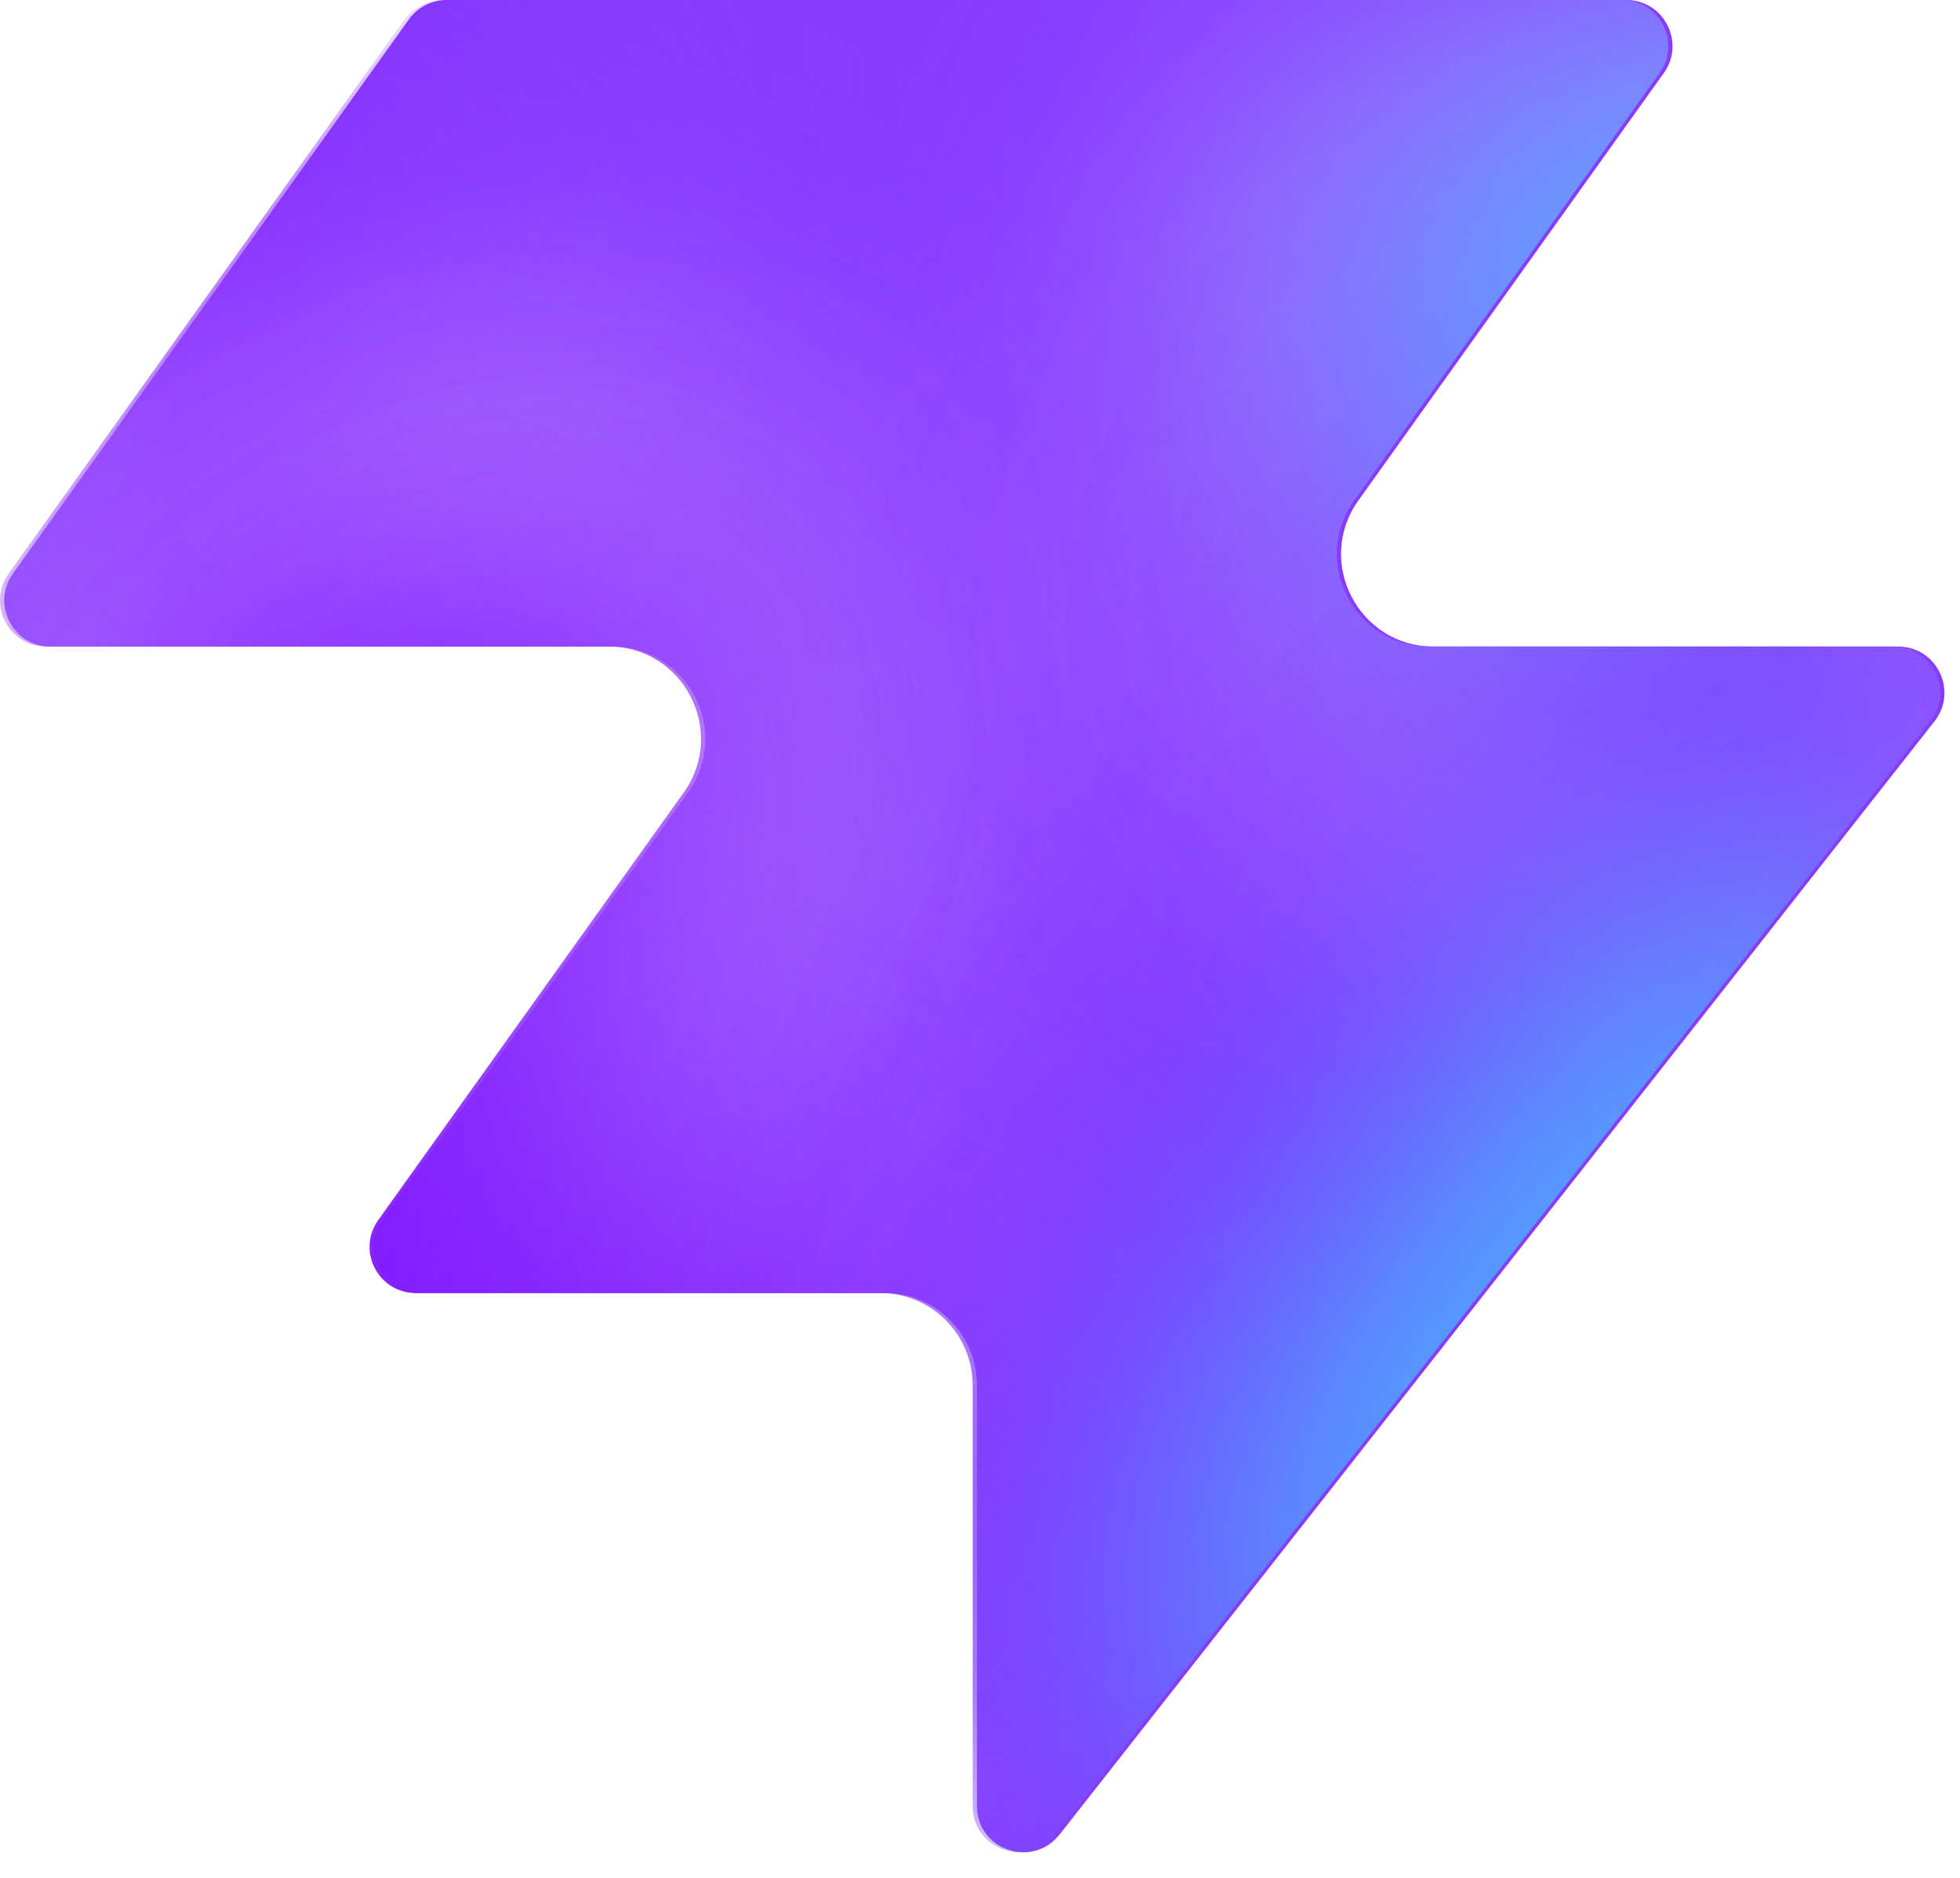
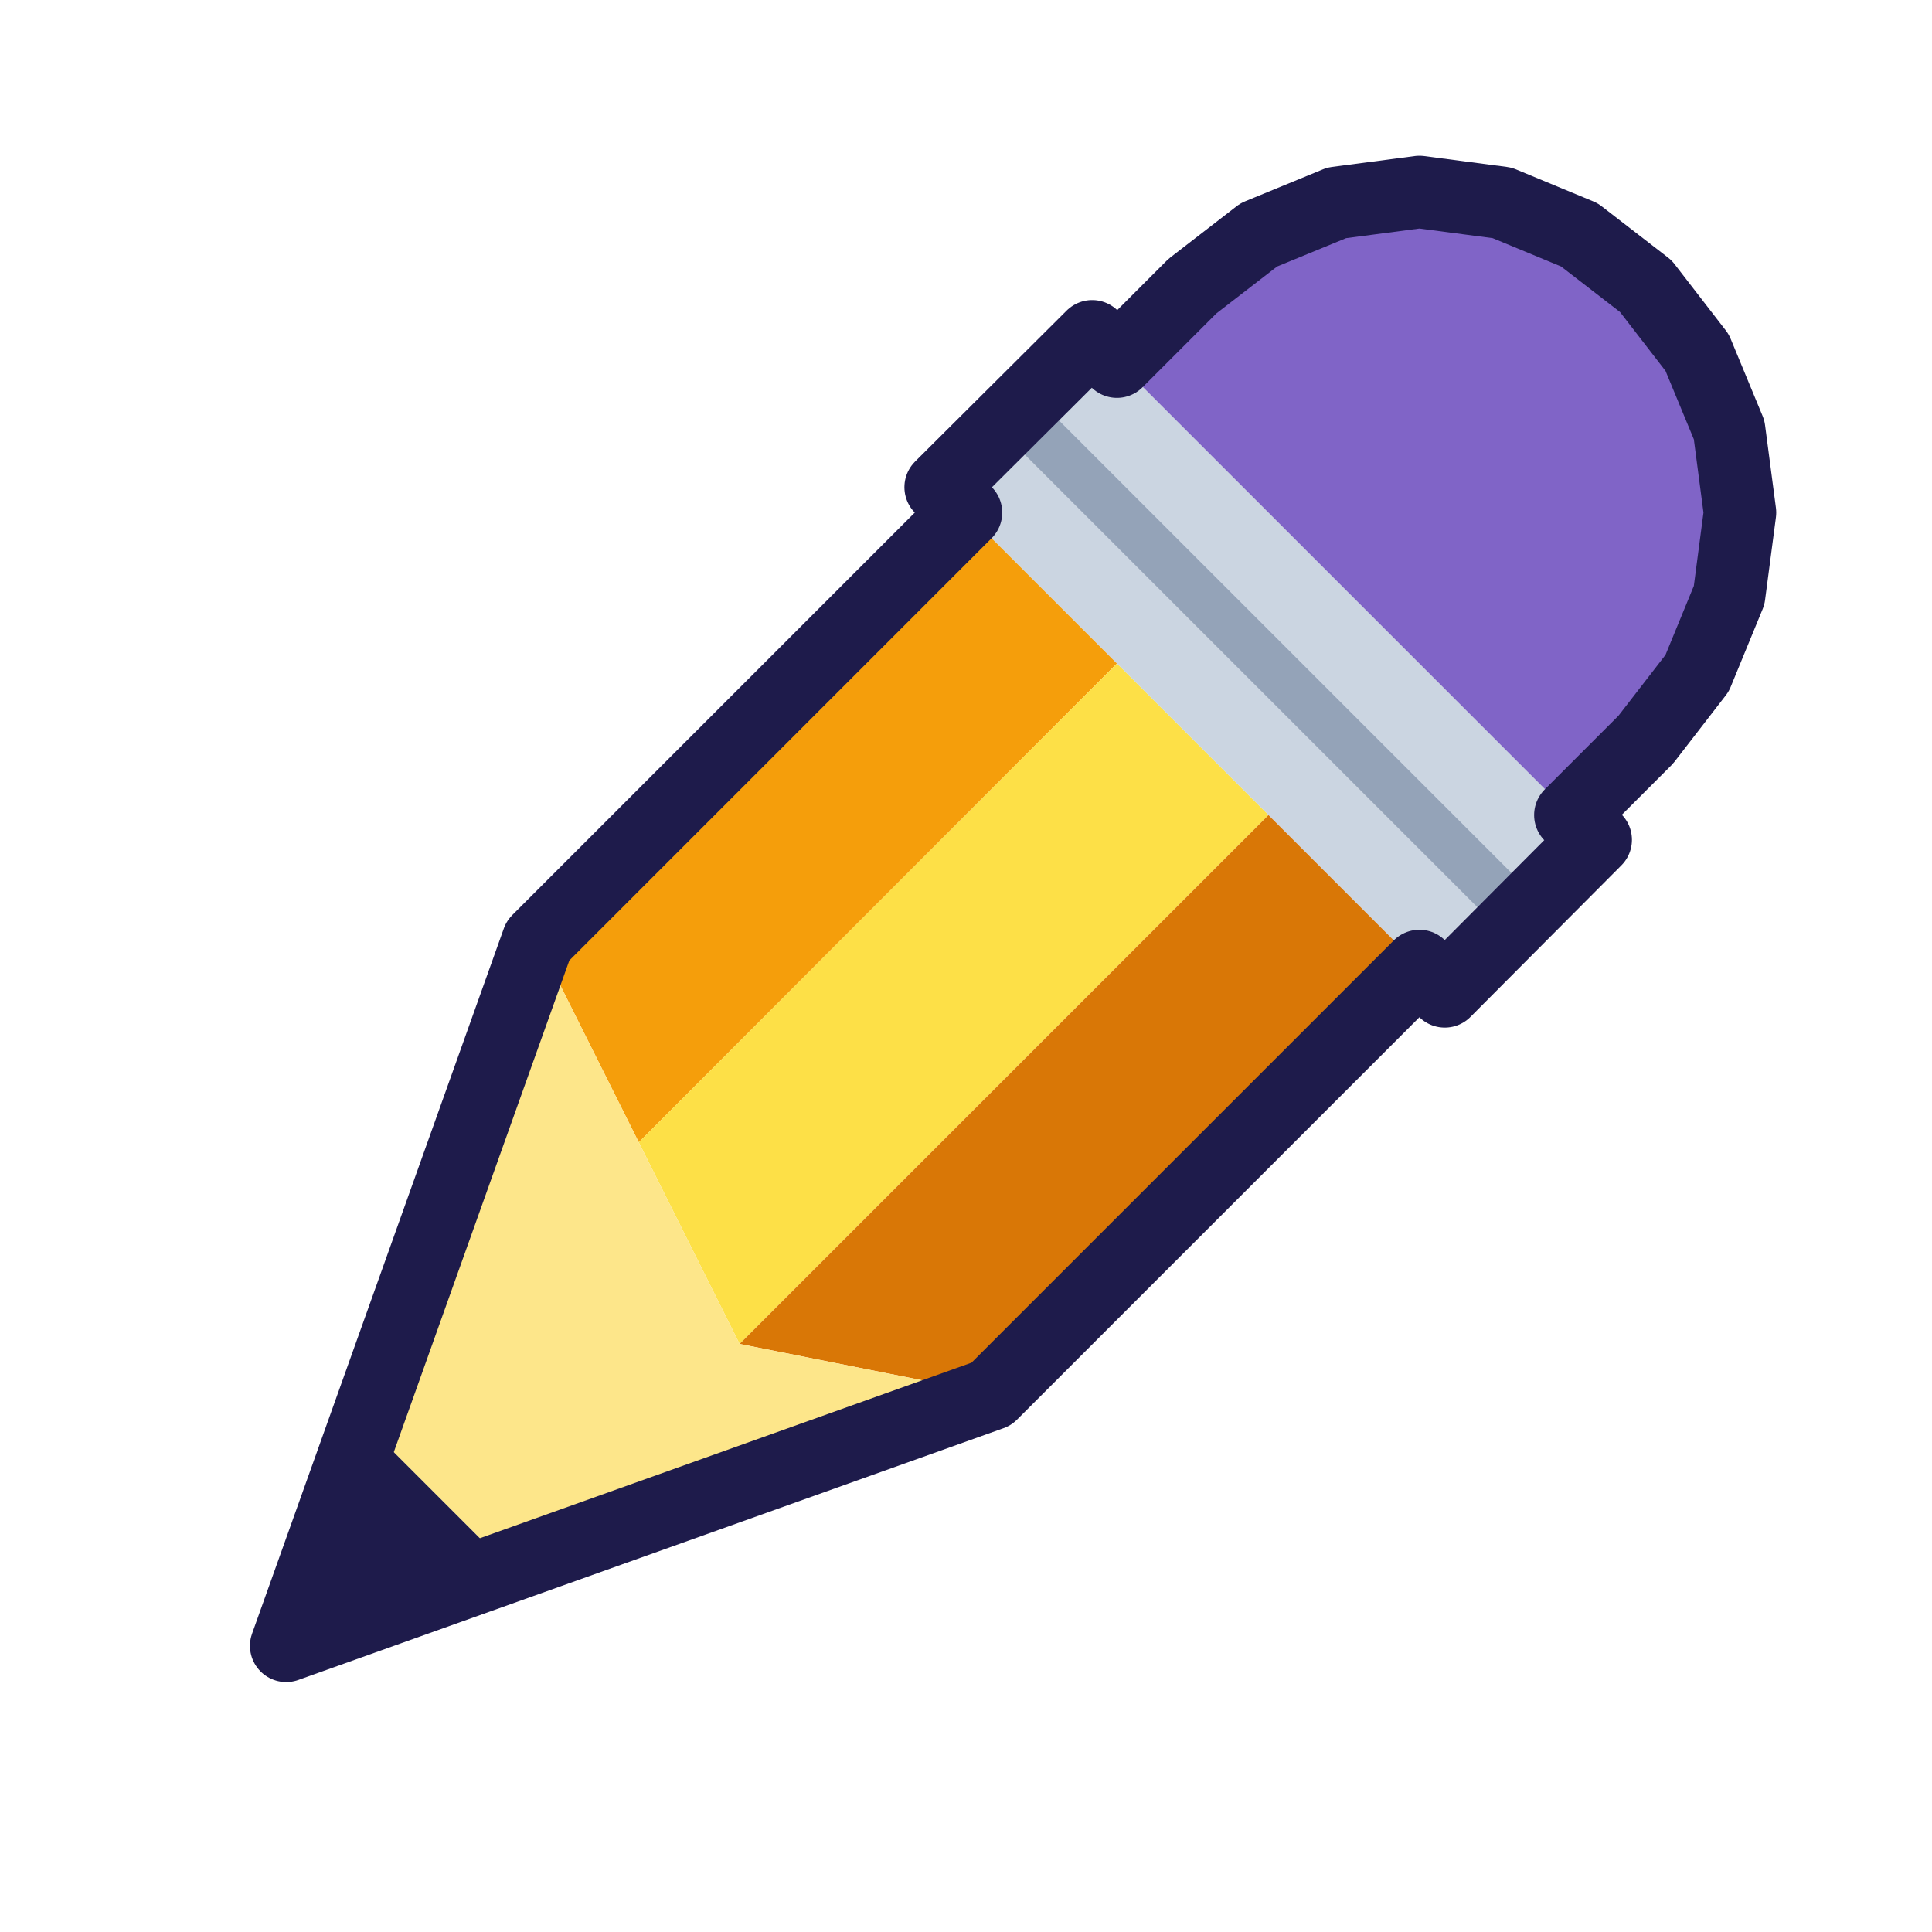
- <svg xmlns="http://www.w3.org/2000/svg" width="48" height="46" fill="none" viewBox="0 0 48 46">
-   <path fill="#863bff" d="M25.946 44.938c-.664.845-2.021.375-2.021-.698V33.937a2.26 2.26 0 0 0-2.262-2.262H10.287c-.92 0-1.456-1.04-.92-1.788l7.48-10.471c1.07-1.497 0-3.578-1.842-3.578H1.237c-.92 0-1.456-1.04-.92-1.788L10.013.474c.214-.297.556-.474.92-.474h28.894c.92 0 1.456 1.04.92 1.788l-7.48 10.471c-1.07 1.498 0 3.579 1.842 3.579h11.377c.943 0 1.473 1.088.89 1.83L25.947 44.94z" style="fill:#863bff;fill:color(display-p3 .525 .23 1);fill-opacity:1" />
-   <mask id="a" width="48" height="46" x="0" y="0" maskUnits="userSpaceOnUse" style="mask-type:alpha">
-     <path fill="#000" d="M25.842 44.938c-.664.844-2.021.375-2.021-.698V33.937a2.26 2.26 0 0 0-2.262-2.262H10.183c-.92 0-1.456-1.04-.92-1.788l7.48-10.471c1.07-1.498 0-3.579-1.842-3.579H1.133c-.92 0-1.456-1.04-.92-1.787L9.91.473c.214-.297.556-.474.92-.474h28.894c.92 0 1.456 1.04.92 1.788l-7.48 10.471c-1.07 1.498 0 3.578 1.842 3.578h11.377c.943 0 1.473 1.088.89 1.832L25.843 44.94z" style="fill:#000;fill-opacity:1" />
-   </mask>
-   <g mask="url(#a)">
-     <g filter="url(#b)">
-       <ellipse cx="5.508" cy="14.704" fill="#ede6ff" rx="5.508" ry="14.704" style="fill:#ede6ff;fill:color(display-p3 .927 .903 1);fill-opacity:1" transform="matrix(.00324 1 1 -.00324 -4.47 31.516)" />
-     </g>
-     <g filter="url(#c)">
-       <ellipse cx="10.399" cy="29.851" fill="#ede6ff" rx="10.399" ry="29.851" style="fill:#ede6ff;fill:color(display-p3 .927 .903 1);fill-opacity:1" transform="matrix(.00324 1 1 -.00324 -39.328 7.883)" />
-     </g>
-     <g filter="url(#d)">
-       <ellipse cx="5.508" cy="30.487" fill="#7e14ff" rx="5.508" ry="30.487" style="fill:#7e14ff;fill:color(display-p3 .492 .077 1);fill-opacity:1" transform="rotate(89.814 -25.913 -14.639)scale(1 -1)" />
-     </g>
-     <g filter="url(#e)">
-       <ellipse cx="5.508" cy="30.599" fill="#7e14ff" rx="5.508" ry="30.599" style="fill:#7e14ff;fill:color(display-p3 .492 .077 1);fill-opacity:1" transform="rotate(89.814 -32.644 -3.334)scale(1 -1)" />
-     </g>
-     <g filter="url(#f)">
-       <ellipse cx="5.508" cy="30.599" fill="#7e14ff" rx="5.508" ry="30.599" style="fill:#7e14ff;fill:color(display-p3 .492 .077 1);fill-opacity:1" transform="matrix(.00324 1 1 -.00324 -34.34 30.47)" />
-     </g>
-     <g filter="url(#g)">
-       <ellipse cx="14.072" cy="22.078" fill="#ede6ff" rx="14.072" ry="22.078" style="fill:#ede6ff;fill:color(display-p3 .927 .903 1);fill-opacity:1" transform="rotate(93.35 24.506 48.493)scale(-1 1)" />
-     </g>
-     <g filter="url(#h)">
-       <ellipse cx="3.47" cy="21.501" fill="#7e14ff" rx="3.47" ry="21.501" style="fill:#7e14ff;fill:color(display-p3 .492 .077 1);fill-opacity:1" transform="rotate(89.009 28.708 47.59)scale(-1 1)" />
-     </g>
-     <g filter="url(#i)">
-       <ellipse cx="3.47" cy="21.501" fill="#7e14ff" rx="3.47" ry="21.501" style="fill:#7e14ff;fill:color(display-p3 .492 .077 1);fill-opacity:1" transform="rotate(89.009 28.708 47.59)scale(-1 1)" />
-     </g>
-     <g filter="url(#j)">
-       <ellipse cx=".387" cy="8.972" fill="#7e14ff" rx="4.407" ry="29.108" style="fill:#7e14ff;fill:color(display-p3 .492 .077 1);fill-opacity:1" transform="rotate(39.51 .387 8.972)" />
-     </g>
-     <g filter="url(#k)">
-       <ellipse cx="47.523" cy="-6.092" fill="#7e14ff" rx="4.407" ry="29.108" style="fill:#7e14ff;fill:color(display-p3 .492 .077 1);fill-opacity:1" transform="rotate(37.892 47.523 -6.092)" />
-     </g>
-     <g filter="url(#l)">
-       <ellipse cx="41.412" cy="6.333" fill="#47bfff" rx="5.971" ry="9.665" style="fill:#47bfff;fill:color(display-p3 .28 .748 1);fill-opacity:1" transform="rotate(37.892 41.412 6.333)" />
-     </g>
-     <g filter="url(#m)">
-       <ellipse cx="-1.879" cy="38.332" fill="#7e14ff" rx="4.407" ry="29.108" style="fill:#7e14ff;fill:color(display-p3 .492 .077 1);fill-opacity:1" transform="rotate(37.892 -1.88 38.332)" />
-     </g>
-     <g filter="url(#n)">
-       <ellipse cx="-1.879" cy="38.332" fill="#7e14ff" rx="4.407" ry="29.108" style="fill:#7e14ff;fill:color(display-p3 .492 .077 1);fill-opacity:1" transform="rotate(37.892 -1.88 38.332)" />
-     </g>
-     <g filter="url(#o)">
-       <ellipse cx="35.651" cy="29.907" fill="#7e14ff" rx="4.407" ry="29.108" style="fill:#7e14ff;fill:color(display-p3 .492 .077 1);fill-opacity:1" transform="rotate(37.892 35.651 29.907)" />
-     </g>
-     <g filter="url(#p)">
-       <ellipse cx="38.418" cy="32.4" fill="#47bfff" rx="5.971" ry="15.297" style="fill:#47bfff;fill:color(display-p3 .28 .748 1);fill-opacity:1" transform="rotate(37.892 38.418 32.4)" />
-     </g>
-   </g>
-   <defs>
-     <filter id="b" width="60.045" height="41.654" x="-19.77" y="16.149" color-interpolation-filters="sRGB" filterUnits="userSpaceOnUse">
-       <feFlood flood-opacity="0" result="BackgroundImageFix" />
-       <feBlend in="SourceGraphic" in2="BackgroundImageFix" result="shape" />
-       <feGaussianBlur result="effect1_foregroundBlur_2002_17158" stdDeviation="7.659" />
-     </filter>
-     <filter id="c" width="90.34" height="51.437" x="-54.613" y="-7.533" color-interpolation-filters="sRGB" filterUnits="userSpaceOnUse">
-       <feFlood flood-opacity="0" result="BackgroundImageFix" />
-       <feBlend in="SourceGraphic" in2="BackgroundImageFix" result="shape" />
-       <feGaussianBlur result="effect1_foregroundBlur_2002_17158" stdDeviation="7.659" />
-     </filter>
-     <filter id="d" width="79.355" height="29.4" x="-49.64" y="2.03" color-interpolation-filters="sRGB" filterUnits="userSpaceOnUse">
-       <feFlood flood-opacity="0" result="BackgroundImageFix" />
-       <feBlend in="SourceGraphic" in2="BackgroundImageFix" result="shape" />
-       <feGaussianBlur result="effect1_foregroundBlur_2002_17158" stdDeviation="4.596" />
-     </filter>
-     <filter id="e" width="79.579" height="29.4" x="-45.045" y="20.029" color-interpolation-filters="sRGB" filterUnits="userSpaceOnUse">
-       <feFlood flood-opacity="0" result="BackgroundImageFix" />
-       <feBlend in="SourceGraphic" in2="BackgroundImageFix" result="shape" />
-       <feGaussianBlur result="effect1_foregroundBlur_2002_17158" stdDeviation="4.596" />
-     </filter>
-     <filter id="f" width="79.579" height="29.4" x="-43.513" y="21.178" color-interpolation-filters="sRGB" filterUnits="userSpaceOnUse">
-       <feFlood flood-opacity="0" result="BackgroundImageFix" />
-       <feBlend in="SourceGraphic" in2="BackgroundImageFix" result="shape" />
-       <feGaussianBlur result="effect1_foregroundBlur_2002_17158" stdDeviation="4.596" />
-     </filter>
-     <filter id="g" width="74.749" height="58.852" x="15.756" y="-17.901" color-interpolation-filters="sRGB" filterUnits="userSpaceOnUse">
-       <feFlood flood-opacity="0" result="BackgroundImageFix" />
-       <feBlend in="SourceGraphic" in2="BackgroundImageFix" result="shape" />
-       <feGaussianBlur result="effect1_foregroundBlur_2002_17158" stdDeviation="7.659" />
-     </filter>
-     <filter id="h" width="61.377" height="25.362" x="23.548" y="2.284" color-interpolation-filters="sRGB" filterUnits="userSpaceOnUse">
-       <feFlood flood-opacity="0" result="BackgroundImageFix" />
-       <feBlend in="SourceGraphic" in2="BackgroundImageFix" result="shape" />
-       <feGaussianBlur result="effect1_foregroundBlur_2002_17158" stdDeviation="4.596" />
-     </filter>
-     <filter id="i" width="61.377" height="25.362" x="23.548" y="2.284" color-interpolation-filters="sRGB" filterUnits="userSpaceOnUse">
-       <feFlood flood-opacity="0" result="BackgroundImageFix" />
-       <feBlend in="SourceGraphic" in2="BackgroundImageFix" result="shape" />
-       <feGaussianBlur result="effect1_foregroundBlur_2002_17158" stdDeviation="4.596" />
-     </filter>
-     <filter id="j" width="56.045" height="63.649" x="-27.636" y="-22.853" color-interpolation-filters="sRGB" filterUnits="userSpaceOnUse">
-       <feFlood flood-opacity="0" result="BackgroundImageFix" />
-       <feBlend in="SourceGraphic" in2="BackgroundImageFix" result="shape" />
-       <feGaussianBlur result="effect1_foregroundBlur_2002_17158" stdDeviation="4.596" />
-     </filter>
-     <filter id="k" width="54.814" height="64.646" x="20.116" y="-38.415" color-interpolation-filters="sRGB" filterUnits="userSpaceOnUse">
-       <feFlood flood-opacity="0" result="BackgroundImageFix" />
-       <feBlend in="SourceGraphic" in2="BackgroundImageFix" result="shape" />
-       <feGaussianBlur result="effect1_foregroundBlur_2002_17158" stdDeviation="4.596" />
-     </filter>
-     <filter id="l" width="33.541" height="35.313" x="24.641" y="-11.323" color-interpolation-filters="sRGB" filterUnits="userSpaceOnUse">
-       <feFlood flood-opacity="0" result="BackgroundImageFix" />
-       <feBlend in="SourceGraphic" in2="BackgroundImageFix" result="shape" />
-       <feGaussianBlur result="effect1_foregroundBlur_2002_17158" stdDeviation="4.596" />
-     </filter>
-     <filter id="m" width="54.814" height="64.646" x="-29.286" y="6.009" color-interpolation-filters="sRGB" filterUnits="userSpaceOnUse">
-       <feFlood flood-opacity="0" result="BackgroundImageFix" />
-       <feBlend in="SourceGraphic" in2="BackgroundImageFix" result="shape" />
-       <feGaussianBlur result="effect1_foregroundBlur_2002_17158" stdDeviation="4.596" />
-     </filter>
-     <filter id="n" width="54.814" height="64.646" x="-29.286" y="6.009" color-interpolation-filters="sRGB" filterUnits="userSpaceOnUse">
-       <feFlood flood-opacity="0" result="BackgroundImageFix" />
-       <feBlend in="SourceGraphic" in2="BackgroundImageFix" result="shape" />
-       <feGaussianBlur result="effect1_foregroundBlur_2002_17158" stdDeviation="4.596" />
-     </filter>
-     <filter id="o" width="54.814" height="64.646" x="8.244" y="-2.416" color-interpolation-filters="sRGB" filterUnits="userSpaceOnUse">
-       <feFlood flood-opacity="0" result="BackgroundImageFix" />
-       <feBlend in="SourceGraphic" in2="BackgroundImageFix" result="shape" />
-       <feGaussianBlur result="effect1_foregroundBlur_2002_17158" stdDeviation="4.596" />
-     </filter>
-     <filter id="p" width="39.409" height="43.623" x="18.713" y="10.588" color-interpolation-filters="sRGB" filterUnits="userSpaceOnUse">
-       <feFlood flood-opacity="0" result="BackgroundImageFix" />
-       <feBlend in="SourceGraphic" in2="BackgroundImageFix" result="shape" />
-       <feGaussianBlur result="effect1_foregroundBlur_2002_17158" stdDeviation="4.596" />
-     </filter>
-   </defs>
+ <svg xmlns="http://www.w3.org/2000/svg" viewBox="0 0 32 32" width="32" height="32" fill="none">
+   <path d="M 19.75 4.74 L 20.85 3.89 L 22.14 3.36 L 23.51 3.18 L 24.88 3.36 L 26.16 3.89 L 27.26 4.74 L 28.11 5.84 L 28.64 7.12 L 28.82 8.49 L 28.64 9.86 L 28.11 11.15 L 27.26 12.25 L 26.01 13.5 L 18.5 5.99 Z" fill="#8064C7" />
+   <path d="M 18.09 5.57 L 26.43 13.91 L 23.93 16.42 L 15.58 8.07 Z" fill="#CBD5E1" />
+   <line x1="16.83" y1="6.82" x2="25.18" y2="15.17" stroke="#94A3B8" stroke-width="0.8" />
+   <path d="M 16.0 8.49 L 18.5 10.99 L 10.58 18.92 L 8.91 15.58 Z" fill="#F59E0B" />
+   <path d="M 18.5 10.99 L 21.01 13.5 L 12.25 22.26 L 10.58 18.92 Z" fill="#FDE047" />
+   <path d="M 21.01 13.5 L 23.51 16.0 L 16.42 23.09 L 12.25 22.26 Z" fill="#D97706" />
+   <path d="M 8.91 15.58 L 10.58 18.92 L 12.25 22.26 L 16.42 23.09 L 8.07 25.6 L 6.4 23.93 Z" fill="#FDE68A" />
+   <path d="M 6.4 23.93 L 8.07 25.6 L 4.74 27.26 Z" fill="#1E1B4B" />
+   <path d="M 19.75 4.74 L 20.85 3.89 L 22.14 3.36 L 23.51 3.18 L 24.88 3.36 L 26.16 3.89 L 27.26 4.74 L 28.11 5.84 L 28.64 7.12 L 28.82 8.49 L 28.64 9.86 L 28.11 11.15 L 27.26 12.25 L 26.01 13.5 L 26.43 13.91 L 23.93 16.42 L 23.51 16.0 L 16.42 23.09 L 4.74 27.26 L 8.91 15.58 L 16.0 8.49 L 15.58 8.07 L 18.09 5.57 L 18.5 5.99 Z" stroke="#1E1B4B" stroke-width="1.2" stroke-linejoin="round" stroke-linecap="round" />
</svg>
